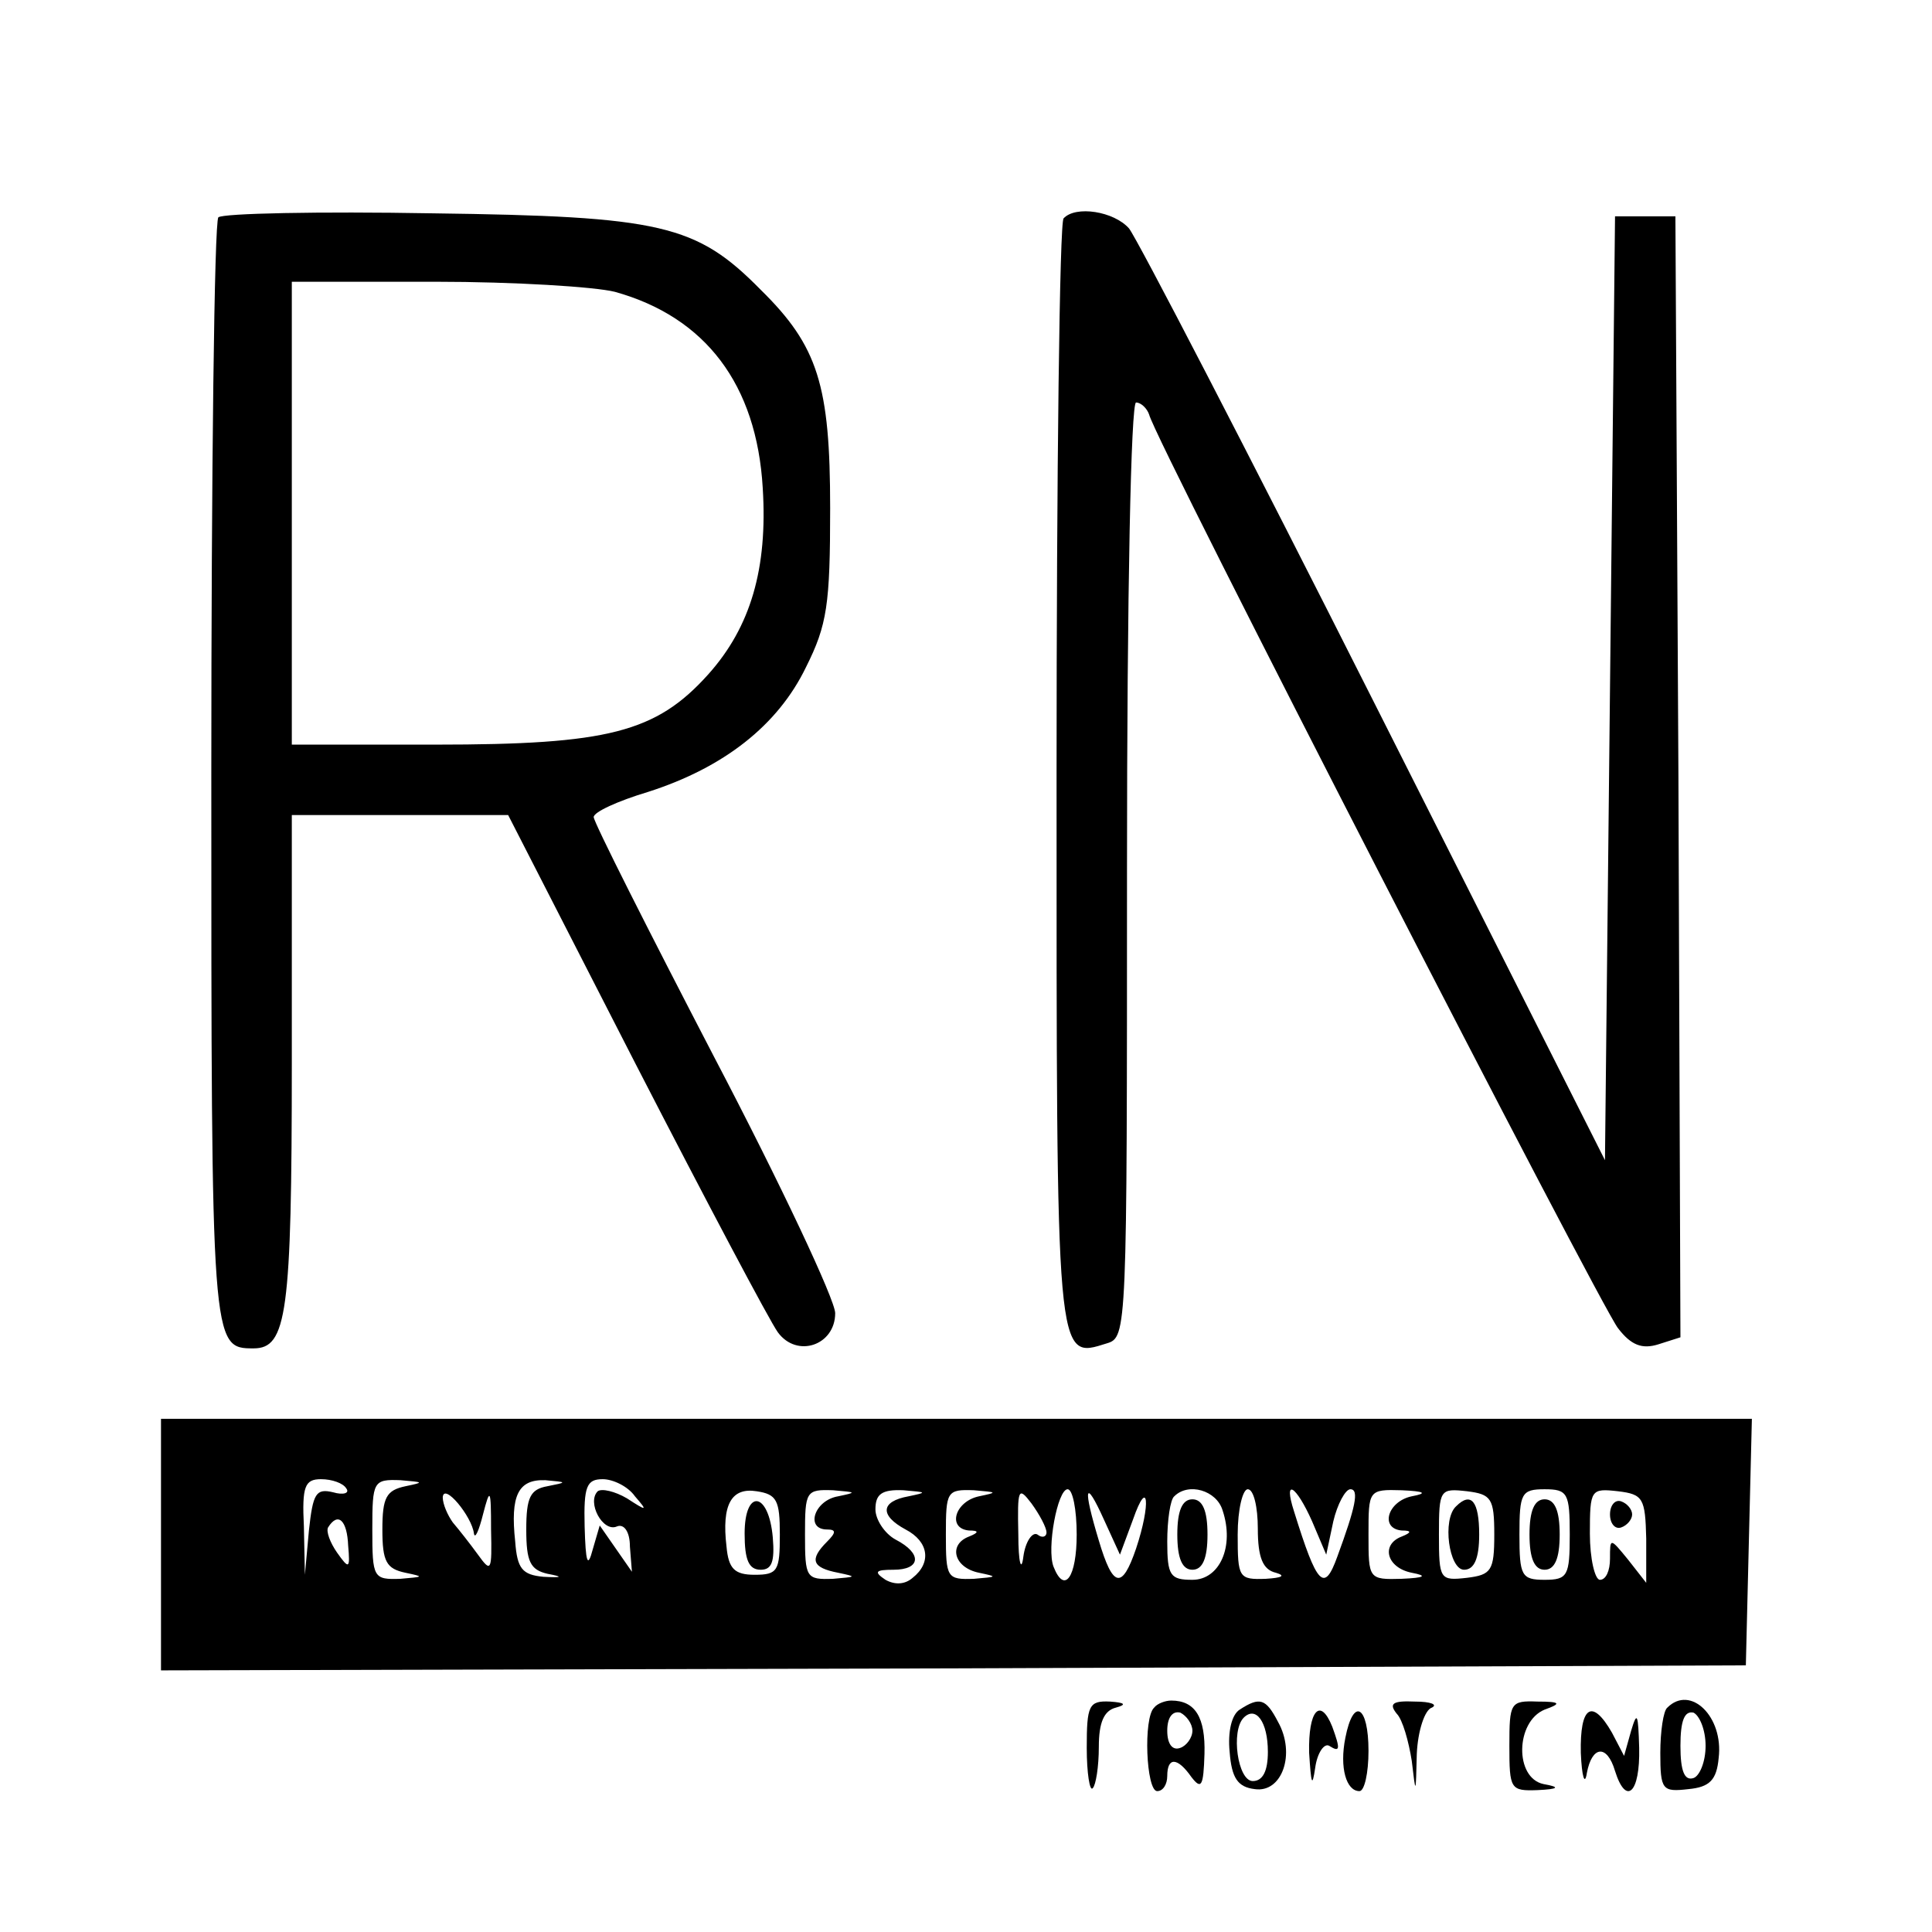
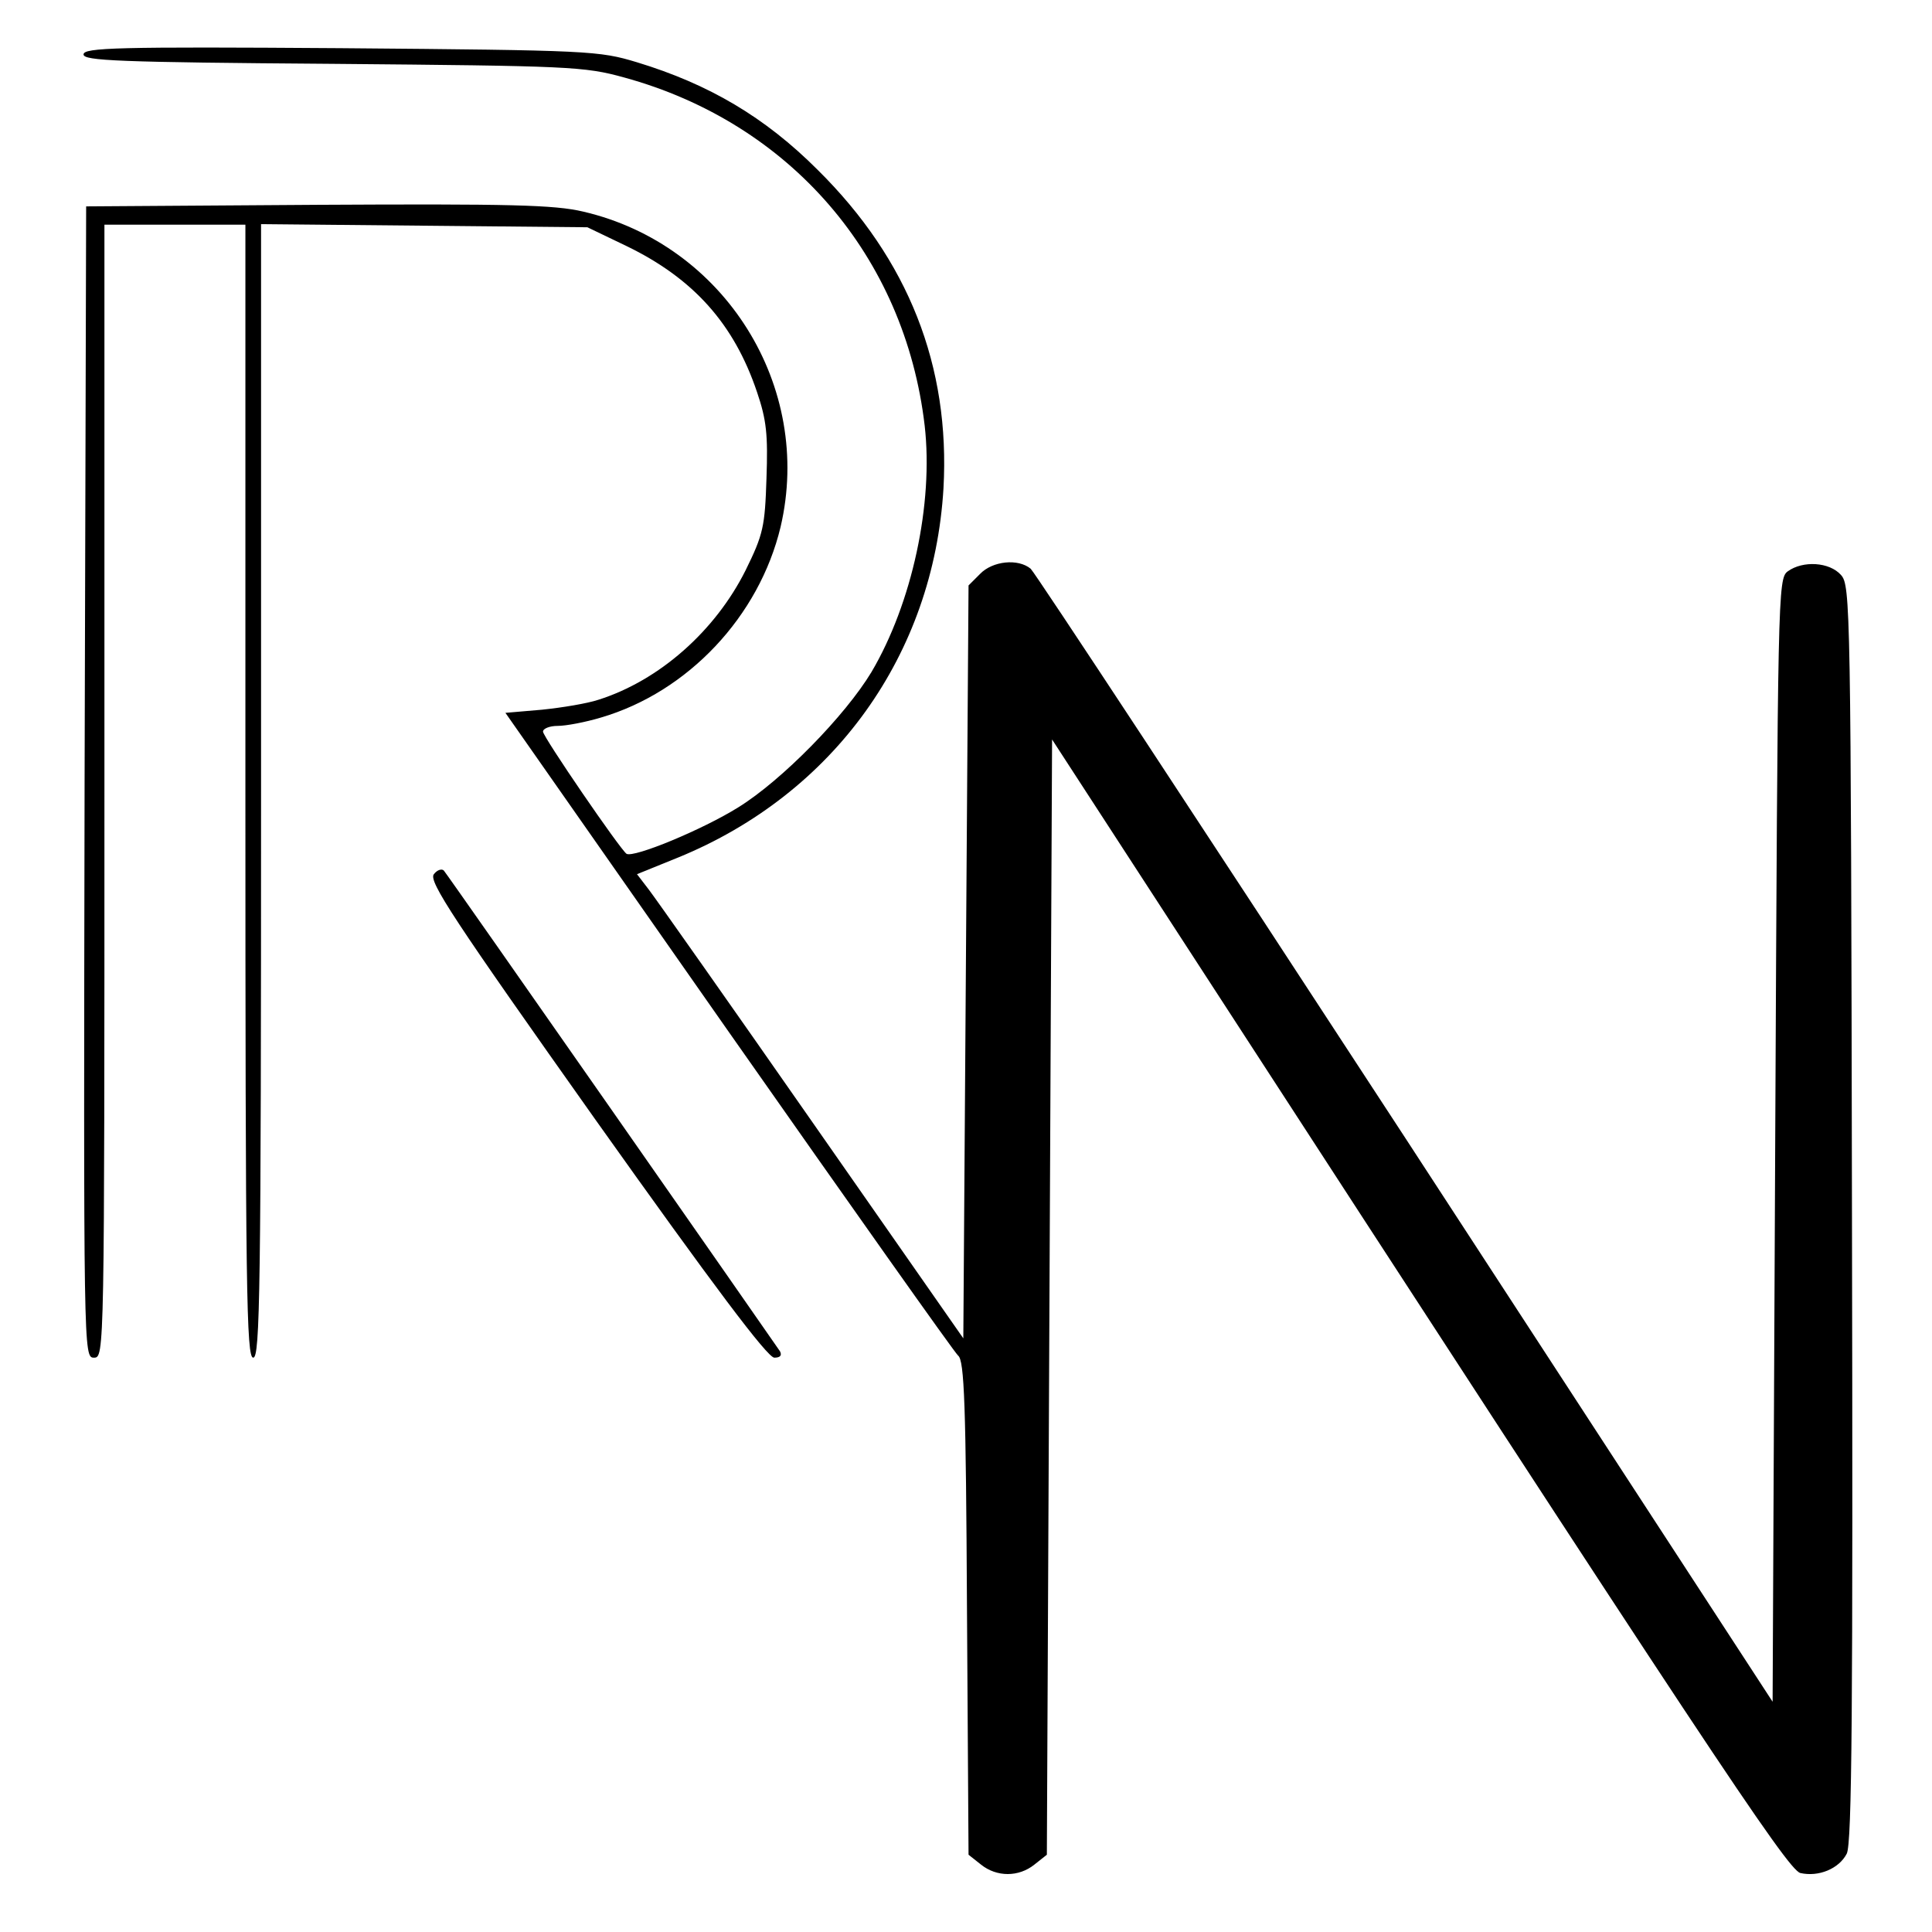
- <svg xmlns="http://www.w3.org/2000/svg" version="1.0" width="192pt" height="192pt" viewBox="0 0 192 192" preserveAspectRatio="xMidYMid meet">
-   <g transform="translate(0,192) scale(0.1,-0.1)" fill="#000000" stroke="none">
-     <path d="M217 1704 c-4 -4 -7 -253 -7 -554 0 -569 0 -570 42 -570 33 0 38 34 38 284 l0 246 108 0 107 0 127 -248 c70 -136 133 -255 141 -266 19 -26 57 -13 57 19 0 13 -54 128 -120 254 -66 127 -120 234 -120 239 0 5 24 16 54 25 75 24 129 66 157 124 21 42 24 62 24 158 0 122 -12 161 -69 217 -64 65 -99 73 -326 76 -113 2 -209 0 -213 -4z m394 -74 c90 -25 141 -92 147 -195 5 -80 -12 -138 -54 -185 -52 -58 -100 -70 -271 -70 l-143 0 0 230 0 230 143 0 c78 0 158 -5 178 -10z" />
-     <path d="M1057 1703 c-4 -3 -7 -253 -7 -553 0 -588 -1 -581 50 -565 20 6 20 12 20 471 0 278 4 464 9 464 5 0 11 -6 13 -12 6 -26 449 -887 466 -908 13 -17 24 -21 40 -16 l22 7 -2 557 -3 557 -30 0 -30 0 -5 -469 -5 -469 -229 454 c-126 250 -236 462 -244 472 -15 17 -53 23 -65 10z" />
-     <path d="M160 385 l0 -125 788 2 787 3 3 123 3 122 -791 0 -790 0 0 -125z m184 56 c4 -5 -3 -7 -13 -4 -17 4 -20 -1 -24 -38 l-4 -44 -1 48 c-2 40 1 47 17 47 11 0 22 -4 25 -9z m59 2 c-19 -4 -23 -11 -23 -43 0 -32 4 -39 23 -43 19 -4 18 -4 -5 -6 -27 -1 -28 1 -28 49 0 48 1 50 28 49 23 -2 24 -2 5 -6z m141 0 c-17 -3 -21 -11 -21 -43 0 -32 4 -40 21 -44 16 -3 15 -4 -4 -3 -21 2 -26 8 -28 35 -5 46 3 62 30 61 22 -2 22 -2 2 -6z m87 -10 c13 -15 12 -15 -8 -2 -12 7 -25 10 -29 7 -11 -11 5 -41 19 -35 7 3 13 -5 13 -20 l2 -25 -16 23 -16 23 -7 -24 c-5 -19 -7 -13 -8 23 -1 40 2 47 18 47 10 0 25 -7 32 -17z m-160 -37 c1 -6 5 3 9 19 7 27 8 26 8 -15 1 -42 0 -43 -13 -25 -8 11 -19 25 -25 32 -5 7 -10 18 -10 25 1 15 29 -19 31 -36z m304 -1 c0 -36 -2 -40 -25 -40 -20 0 -26 6 -28 28 -5 42 5 59 30 55 20 -3 23 -9 23 -43z m58 38 c-24 -4 -33 -33 -11 -33 9 0 9 -3 0 -12 -18 -18 -15 -26 11 -31 19 -4 18 -4 -5 -6 -27 -1 -28 1 -28 44 0 43 1 45 28 44 23 -2 24 -2 5 -6z m70 0 c-28 -5 -29 -19 -3 -33 23 -12 26 -33 7 -48 -8 -7 -18 -7 -27 -2 -12 8 -10 10 8 10 27 0 29 16 2 30 -11 6 -20 20 -20 30 0 15 6 20 28 19 23 -2 24 -2 5 -6z m70 0 c-24 -5 -32 -32 -10 -34 10 0 10 -2 0 -6 -21 -8 -15 -31 10 -36 19 -4 18 -4 -5 -6 -27 -1 -28 1 -28 44 0 43 1 45 28 44 23 -2 24 -2 5 -6z m67 -36 c0 -4 -4 -6 -9 -2 -5 3 -12 -7 -14 -22 -2 -16 -5 -6 -5 22 -1 46 0 48 13 31 8 -11 15 -24 15 -29z m30 -2 c0 -42 -12 -60 -23 -32 -7 18 4 77 14 77 5 0 9 -20 9 -45z m56 15 c15 43 18 16 3 -29 -14 -41 -23 -39 -37 8 -16 53 -14 63 5 21 l16 -35 13 35z m89 9 c12 -36 -3 -69 -30 -69 -22 0 -25 4 -25 38 0 21 3 42 7 45 14 14 42 6 48 -14z m35 -18 c0 -29 5 -41 18 -44 10 -3 6 -5 -10 -6 -27 -1 -28 1 -28 44 0 25 5 45 10 45 6 0 10 -18 10 -39z m54 7 l14 -33 7 33 c4 17 12 32 17 32 9 0 5 -18 -13 -67 -13 -36 -20 -29 -43 45 -11 34 2 26 18 -10z m99 25 c-24 -5 -32 -32 -10 -34 10 0 10 -2 0 -6 -21 -8 -15 -31 10 -36 16 -3 13 -5 -10 -6 -33 -1 -33 0 -33 44 0 44 0 45 33 44 23 -1 26 -3 10 -6z m82 -38 c0 -36 -3 -40 -27 -43 -27 -3 -28 -2 -28 43 0 45 1 46 28 43 24 -3 27 -7 27 -43z m75 0 c0 -41 -2 -45 -25 -45 -23 0 -25 4 -25 45 0 41 2 45 25 45 23 0 25 -4 25 -45z m76 -4 l0 -44 -18 23 c-18 22 -18 22 -18 1 0 -12 -4 -21 -10 -21 -5 0 -10 21 -10 46 0 44 1 45 28 42 25 -3 27 -7 28 -47z m-1290 -7 c2 -23 1 -24 -11 -7 -7 10 -11 21 -9 25 10 16 19 7 20 -18z" />
-     <path d="M740 396 c0 -26 4 -36 16 -36 11 0 14 8 12 32 -4 46 -28 49 -28 4z" />
-     <path d="M1170 395 c0 -24 5 -35 15 -35 10 0 15 11 15 35 0 24 -5 35 -15 35 -10 0 -15 -11 -15 -35z" />
-     <path d="M1447 423 c-14 -13 -7 -63 8 -63 10 0 15 11 15 35 0 33 -8 43 -23 28z" />
-     <path d="M1520 395 c0 -24 5 -35 15 -35 10 0 15 11 15 35 0 24 -5 35 -15 35 -10 0 -15 -11 -15 -35z" />
-     <path d="M1600 415 c0 -9 5 -15 11 -13 6 2 11 8 11 13 0 5 -5 11 -11 13 -6 2 -11 -4 -11 -13z" />
-     <path d="M1080 183 c0 -25 3 -44 6 -40 3 3 6 21 6 41 0 24 5 36 17 39 11 3 9 5 -6 6 -21 1 -23 -4 -23 -46z" />
-     <path d="M1147 223 c-11 -10 -8 -83 3 -83 6 0 10 7 10 15 0 19 10 19 24 -1 10 -13 12 -9 13 23 1 36 -9 53 -33 53 -6 0 -14 -3 -17 -7z m38 -23 c0 -7 -6 -15 -12 -17 -8 -3 -13 4 -13 17 0 13 5 20 13 18 6 -3 12 -11 12 -18z" />
-     <path d="M1232 221 c-8 -5 -12 -22 -10 -42 2 -26 8 -35 25 -37 27 -4 41 35 23 67 -12 23 -18 25 -38 12z m28 -42 c0 -19 -5 -29 -15 -29 -15 0 -22 50 -9 63 12 12 24 -4 24 -34z" />
-     <path d="M1388 217 c6 -6 12 -28 15 -47 4 -34 4 -34 5 7 1 23 8 44 15 46 6 3 -1 6 -17 6 -22 1 -26 -2 -18 -12z" />
-     <path d="M1500 185 c0 -43 1 -45 28 -44 21 1 23 3 6 6 -29 6 -28 62 1 74 17 6 16 8 -7 8 -27 1 -28 -1 -28 -44z" />
-     <path d="M1657 223 c-4 -3 -7 -24 -7 -45 0 -37 2 -39 28 -36 21 2 28 9 30 31 5 41 -28 73 -51 50z m38 -38 c0 -16 -6 -30 -12 -32 -9 -3 -13 7 -13 32 0 25 4 35 13 33 6 -3 12 -17 12 -33z" />
-     <path d="M1301 178 c2 -31 3 -35 6 -15 2 15 9 25 14 22 11 -7 11 -3 3 19 -12 30 -24 16 -23 -26z" />
-     <path d="M1337 193 c-6 -30 1 -53 14 -53 5 0 9 18 9 40 0 45 -15 54 -23 13z" />
-     <path d="M1571 178 c1 -24 4 -33 6 -20 5 27 20 29 28 2 11 -35 25 -22 24 23 -1 34 -2 37 -8 17 l-7 -25 -12 23 c-20 35 -32 26 -31 -20z" />
+ <svg xmlns="http://www.w3.org/2000/svg" version="1.0" width="16pt" height="16pt" viewBox="0 0 16 16" preserveAspectRatio="xMidYMid meet">
+   <g transform="translate(0,16) scale(0.004324,-0.004324)" fill="#000000" stroke="none">
+     <path d="M160 3596 c0 -12 65 -15 478 -18 453 -4 481 -5 557 -26 318 -87 538 -342 576 -667 17 -149 -24 -340 -102 -472 -50 -83 -171 -207 -255 -259 -69 -43 -200 -97 -214 -89 -12 8 -160 224 -160 234 0 6 13 11 28 11 16 0 53 7 83 16 167 49 303 194 344 365 63 269 -107 541 -378 604 -55 13 -140 15 -509 13 l-443 -3 -3 -1102 c-2 -1098 -2 -1103 18 -1103 20 0 20 6 20 1085 l0 1085 135 0 135 0 0 -1085 c0 -958 2 -1085 15 -1085 13 0 15 127 15 1086 l0 1085 313 -3 312 -3 75 -36 c128 -62 206 -149 250 -280 18 -53 21 -81 18 -165 -3 -92 -6 -107 -40 -176 -58 -116 -165 -211 -282 -248 -21 -7 -69 -15 -108 -19 l-70 -6 427 -610 c235 -335 433 -615 440 -621 12 -9 15 -94 17 -483 l3 -473 24 -19 c30 -24 72 -24 102 0 l24 19 5 1068 5 1068 269 -414 c977 -1505 1139 -1750 1164 -1757 35 -8 74 8 89 37 10 20 12 275 10 1226 -2 1166 -3 1203 -21 1223 -22 25 -73 28 -102 7 -19 -14 -19 -40 -24 -1090 l-5 -1075 -703 1079 c-387 593 -710 1084 -718 1091 -24 20 -73 15 -97 -10 l-22 -22 -5 -721 -5 -721 -289 414 c-159 228 -300 428 -313 445 l-23 30 79 32 c298 122 489 388 508 707 13 234 -67 438 -241 610 -101 101 -208 164 -346 206 -73 22 -89 23 -567 27 -430 3 -493 1 -493 -12z" />
+     <path d="M831 2026 c-11 -13 38 -87 310 -471 226 -318 329 -455 342 -455 11 0 15 4 11 12 -12 18 -636 912 -644 921 -4 4 -13 1 -19 -7z" />
  </g>
</svg>
